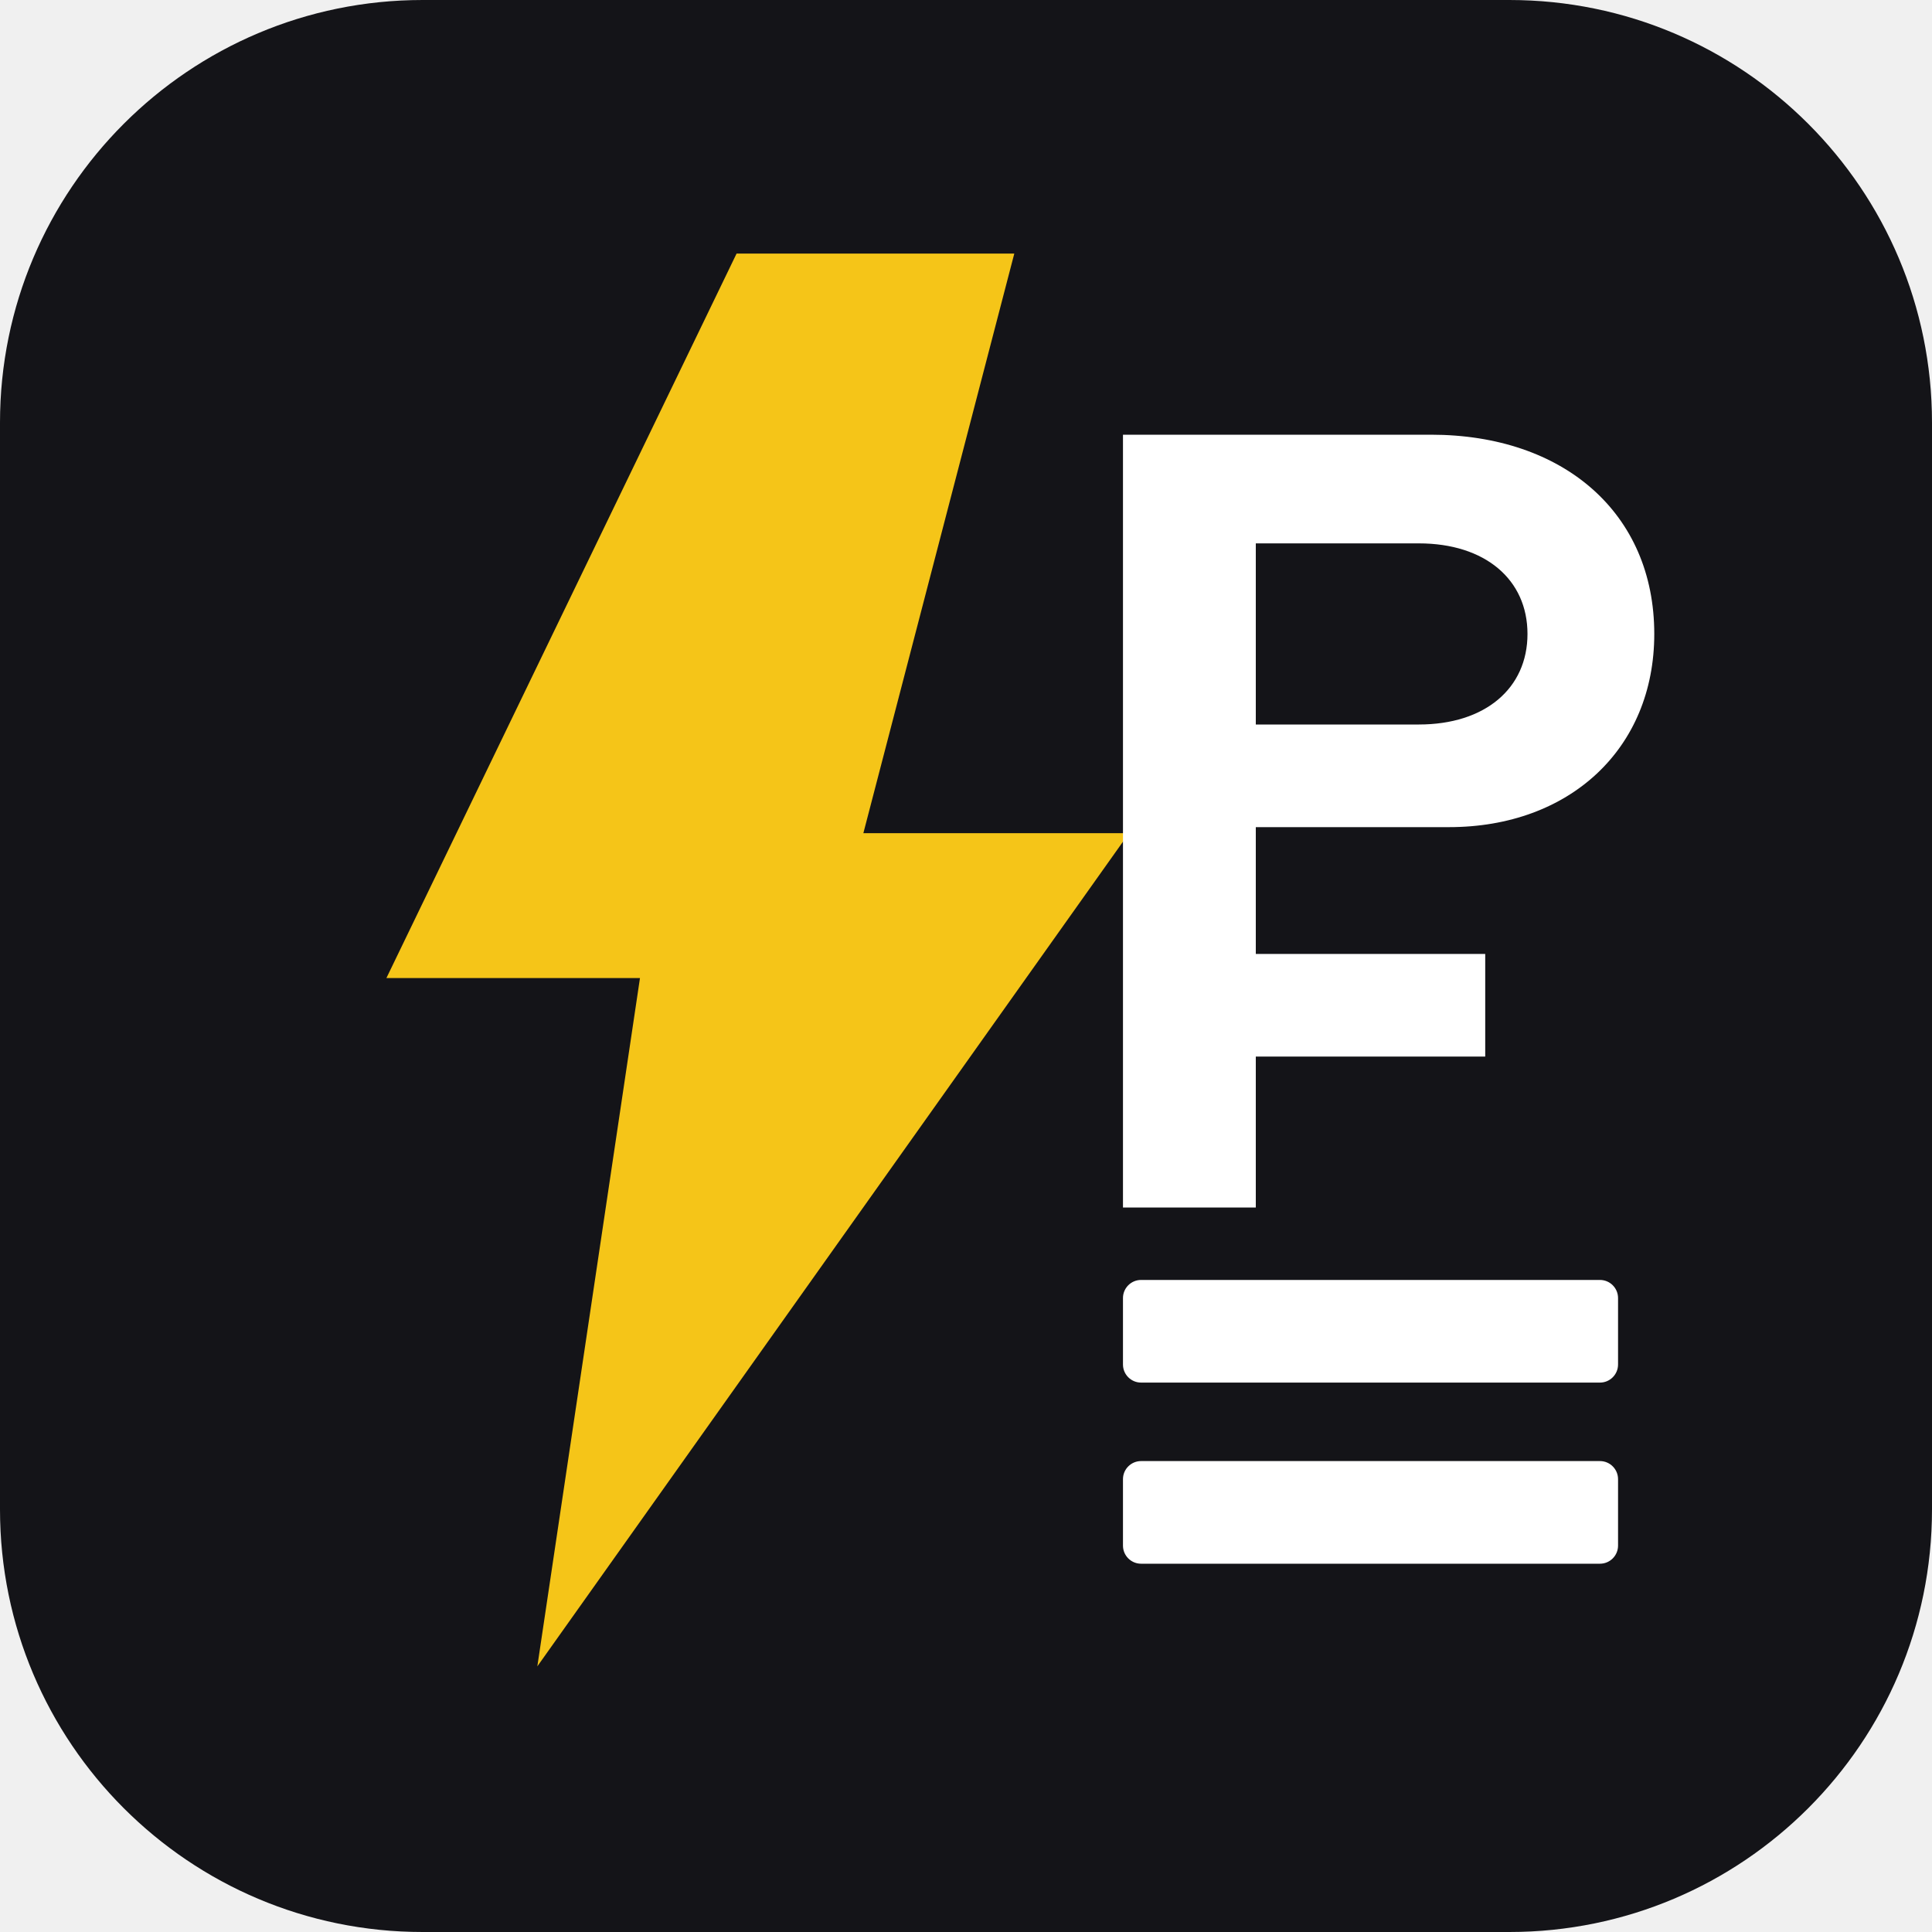
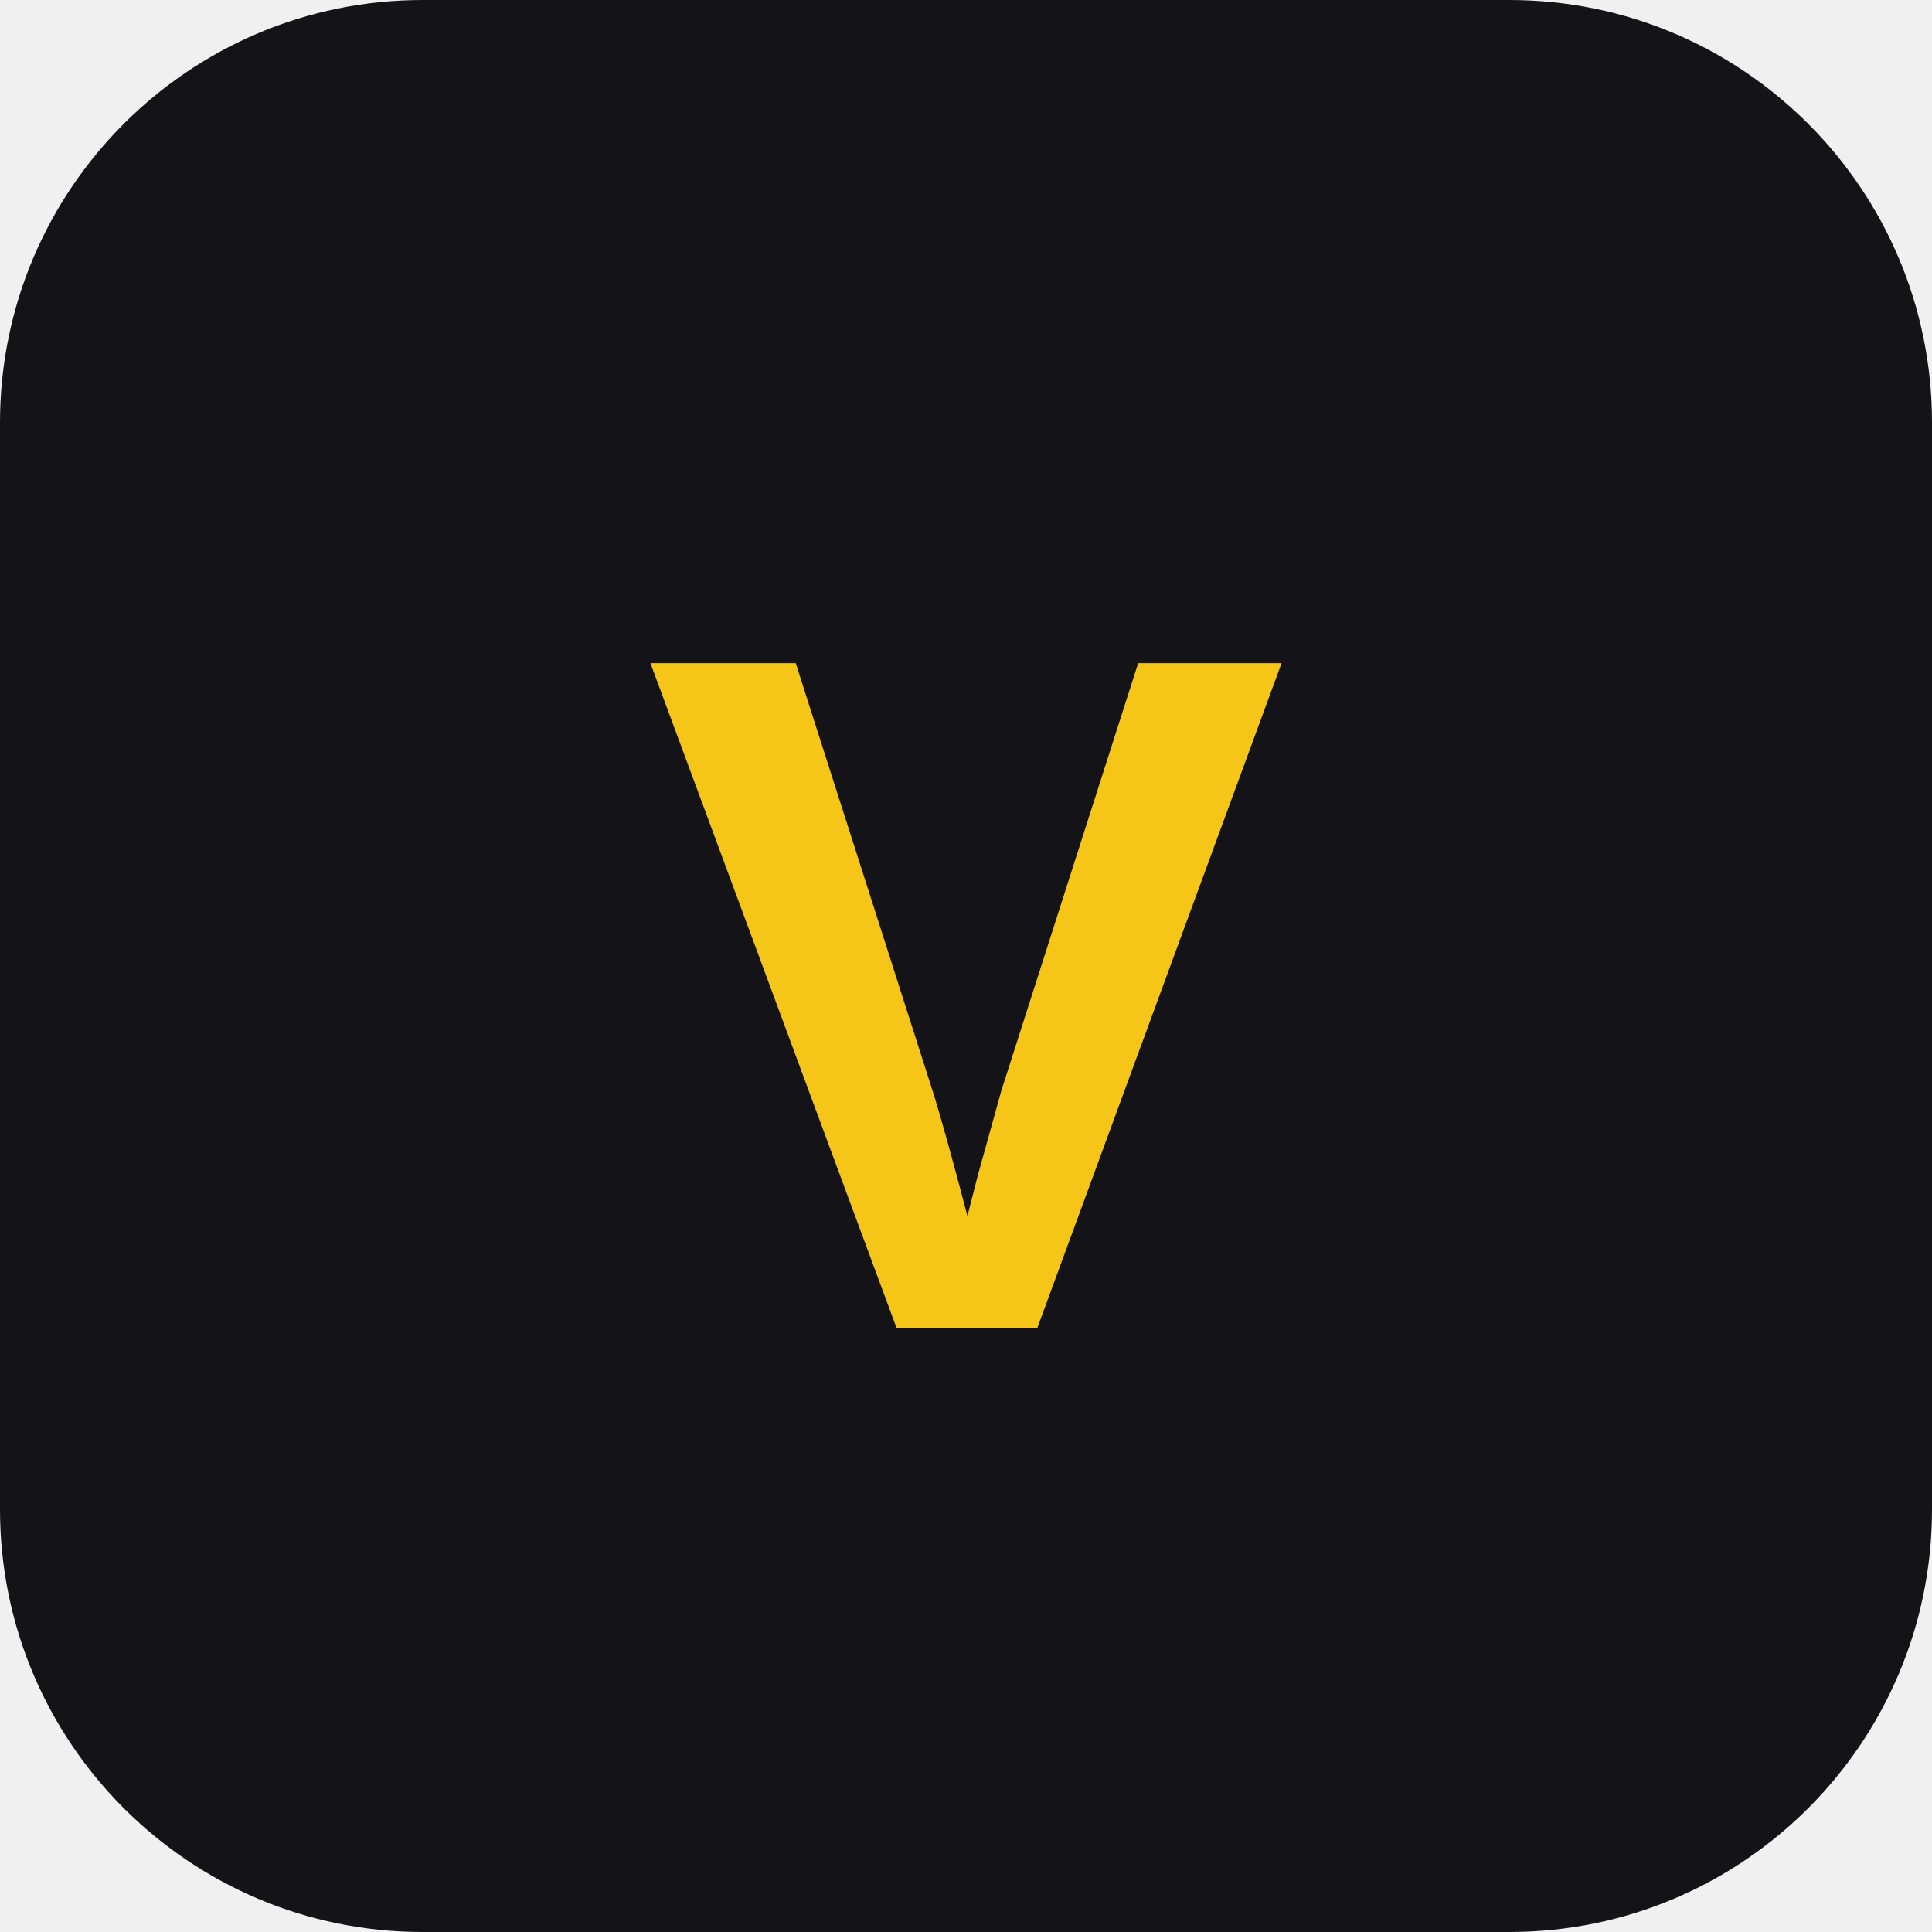
- <svg xmlns="http://www.w3.org/2000/svg" viewBox="0 0 32 32" role="img" aria-label="??? ?? ???????">
+ <svg xmlns="http://www.w3.org/2000/svg" viewBox="0 0 32 32" role="img" aria-label="ВЭД от Вилетех">
  <rect width="32" height="32" rx="7" fill="#141418" />
-   <path fill="#F5C518" d="M12.2 4.2 6.4 16.2h4.2L8.9 27.6l9.8-13.8h-4.4L16.8 4.2z" />
-   <g fill="#FFFFFF">
-     <path d="M18.6 7.2h5.1c2.2 0 3.7 1.3 3.7 3.3 0 1.9-1.4 3.2-3.4 3.2h-3.2v2.1h3.8v1.7h-3.8V20h-2.2V7.2zm2.2 1.8v3h2.7c1.1 0 1.8-.6 1.8-1.5s-.7-1.5-1.8-1.5h-2.7z" />
-     <rect x="18.6" y="21.2" width="8.2" height="1.7" rx="0.3" />
-     <rect x="18.6" y="24.2" width="8.2" height="1.7" rx="0.3" />
-   </g>
+   <text x="16" y="22" text-anchor="middle" font-family="Arial Black, Helvetica Neue, Arial, sans-serif" font-size="16" font-weight="700" fill="#F5C518">V</text>
</svg>
